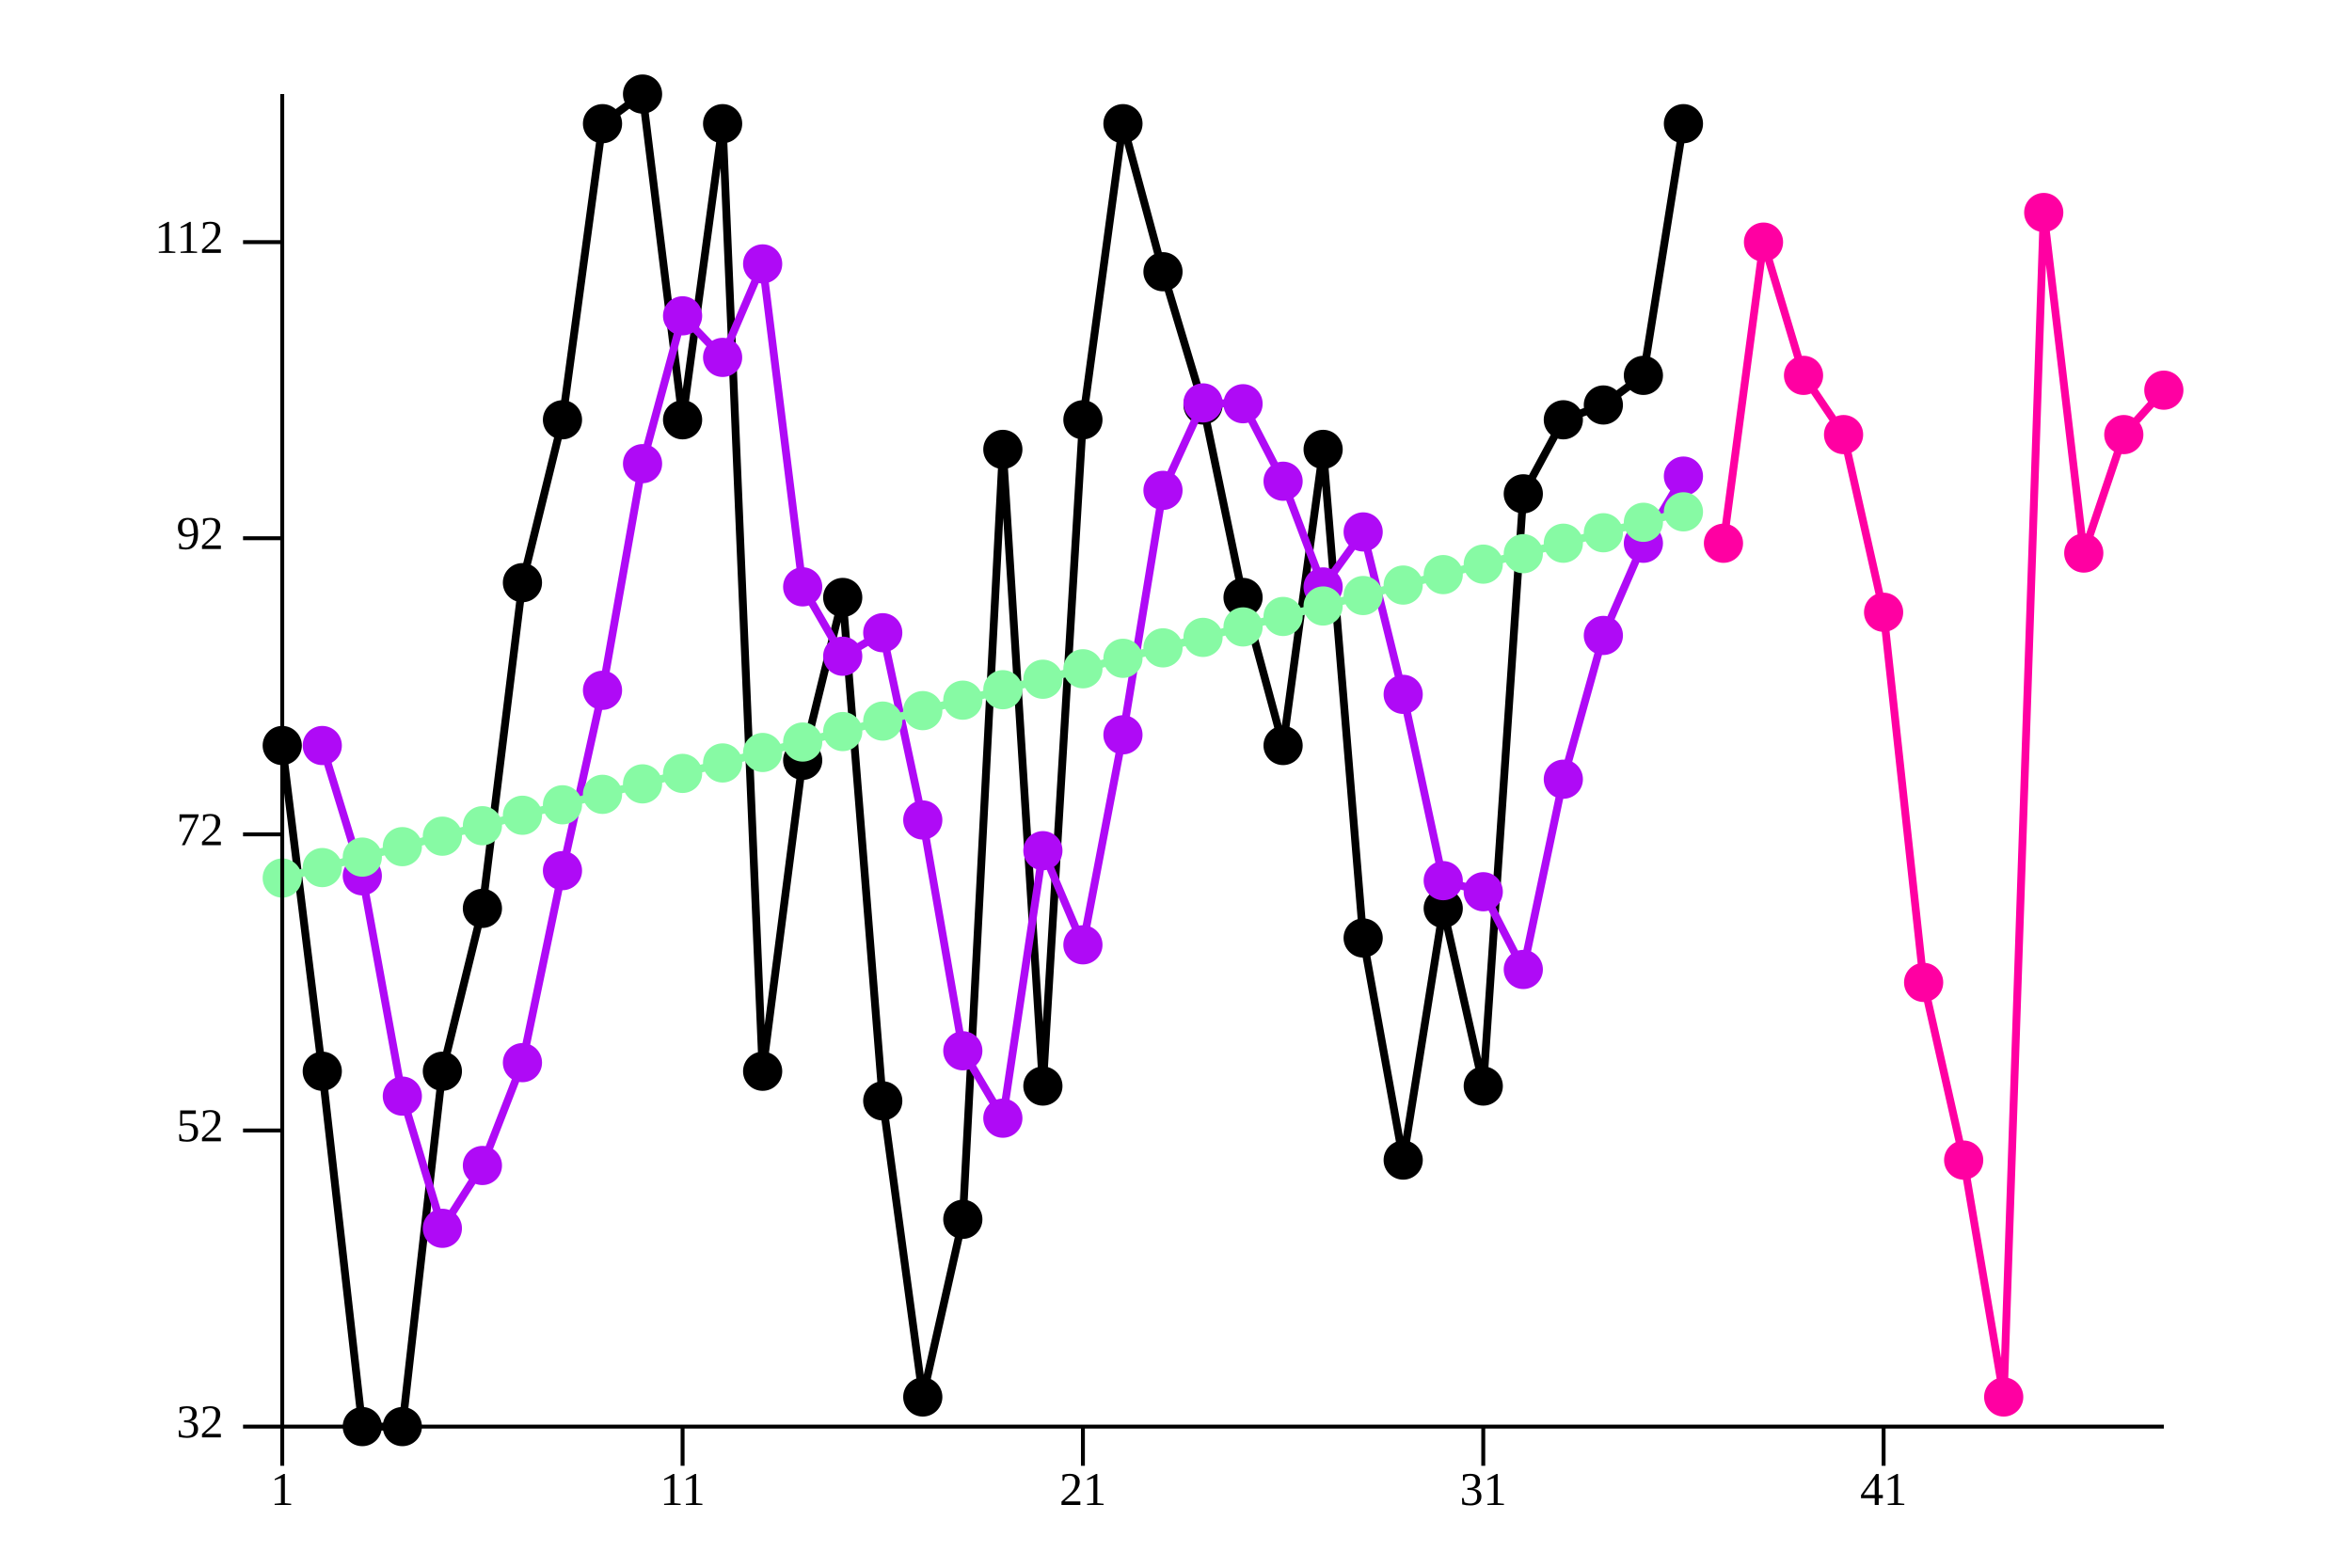
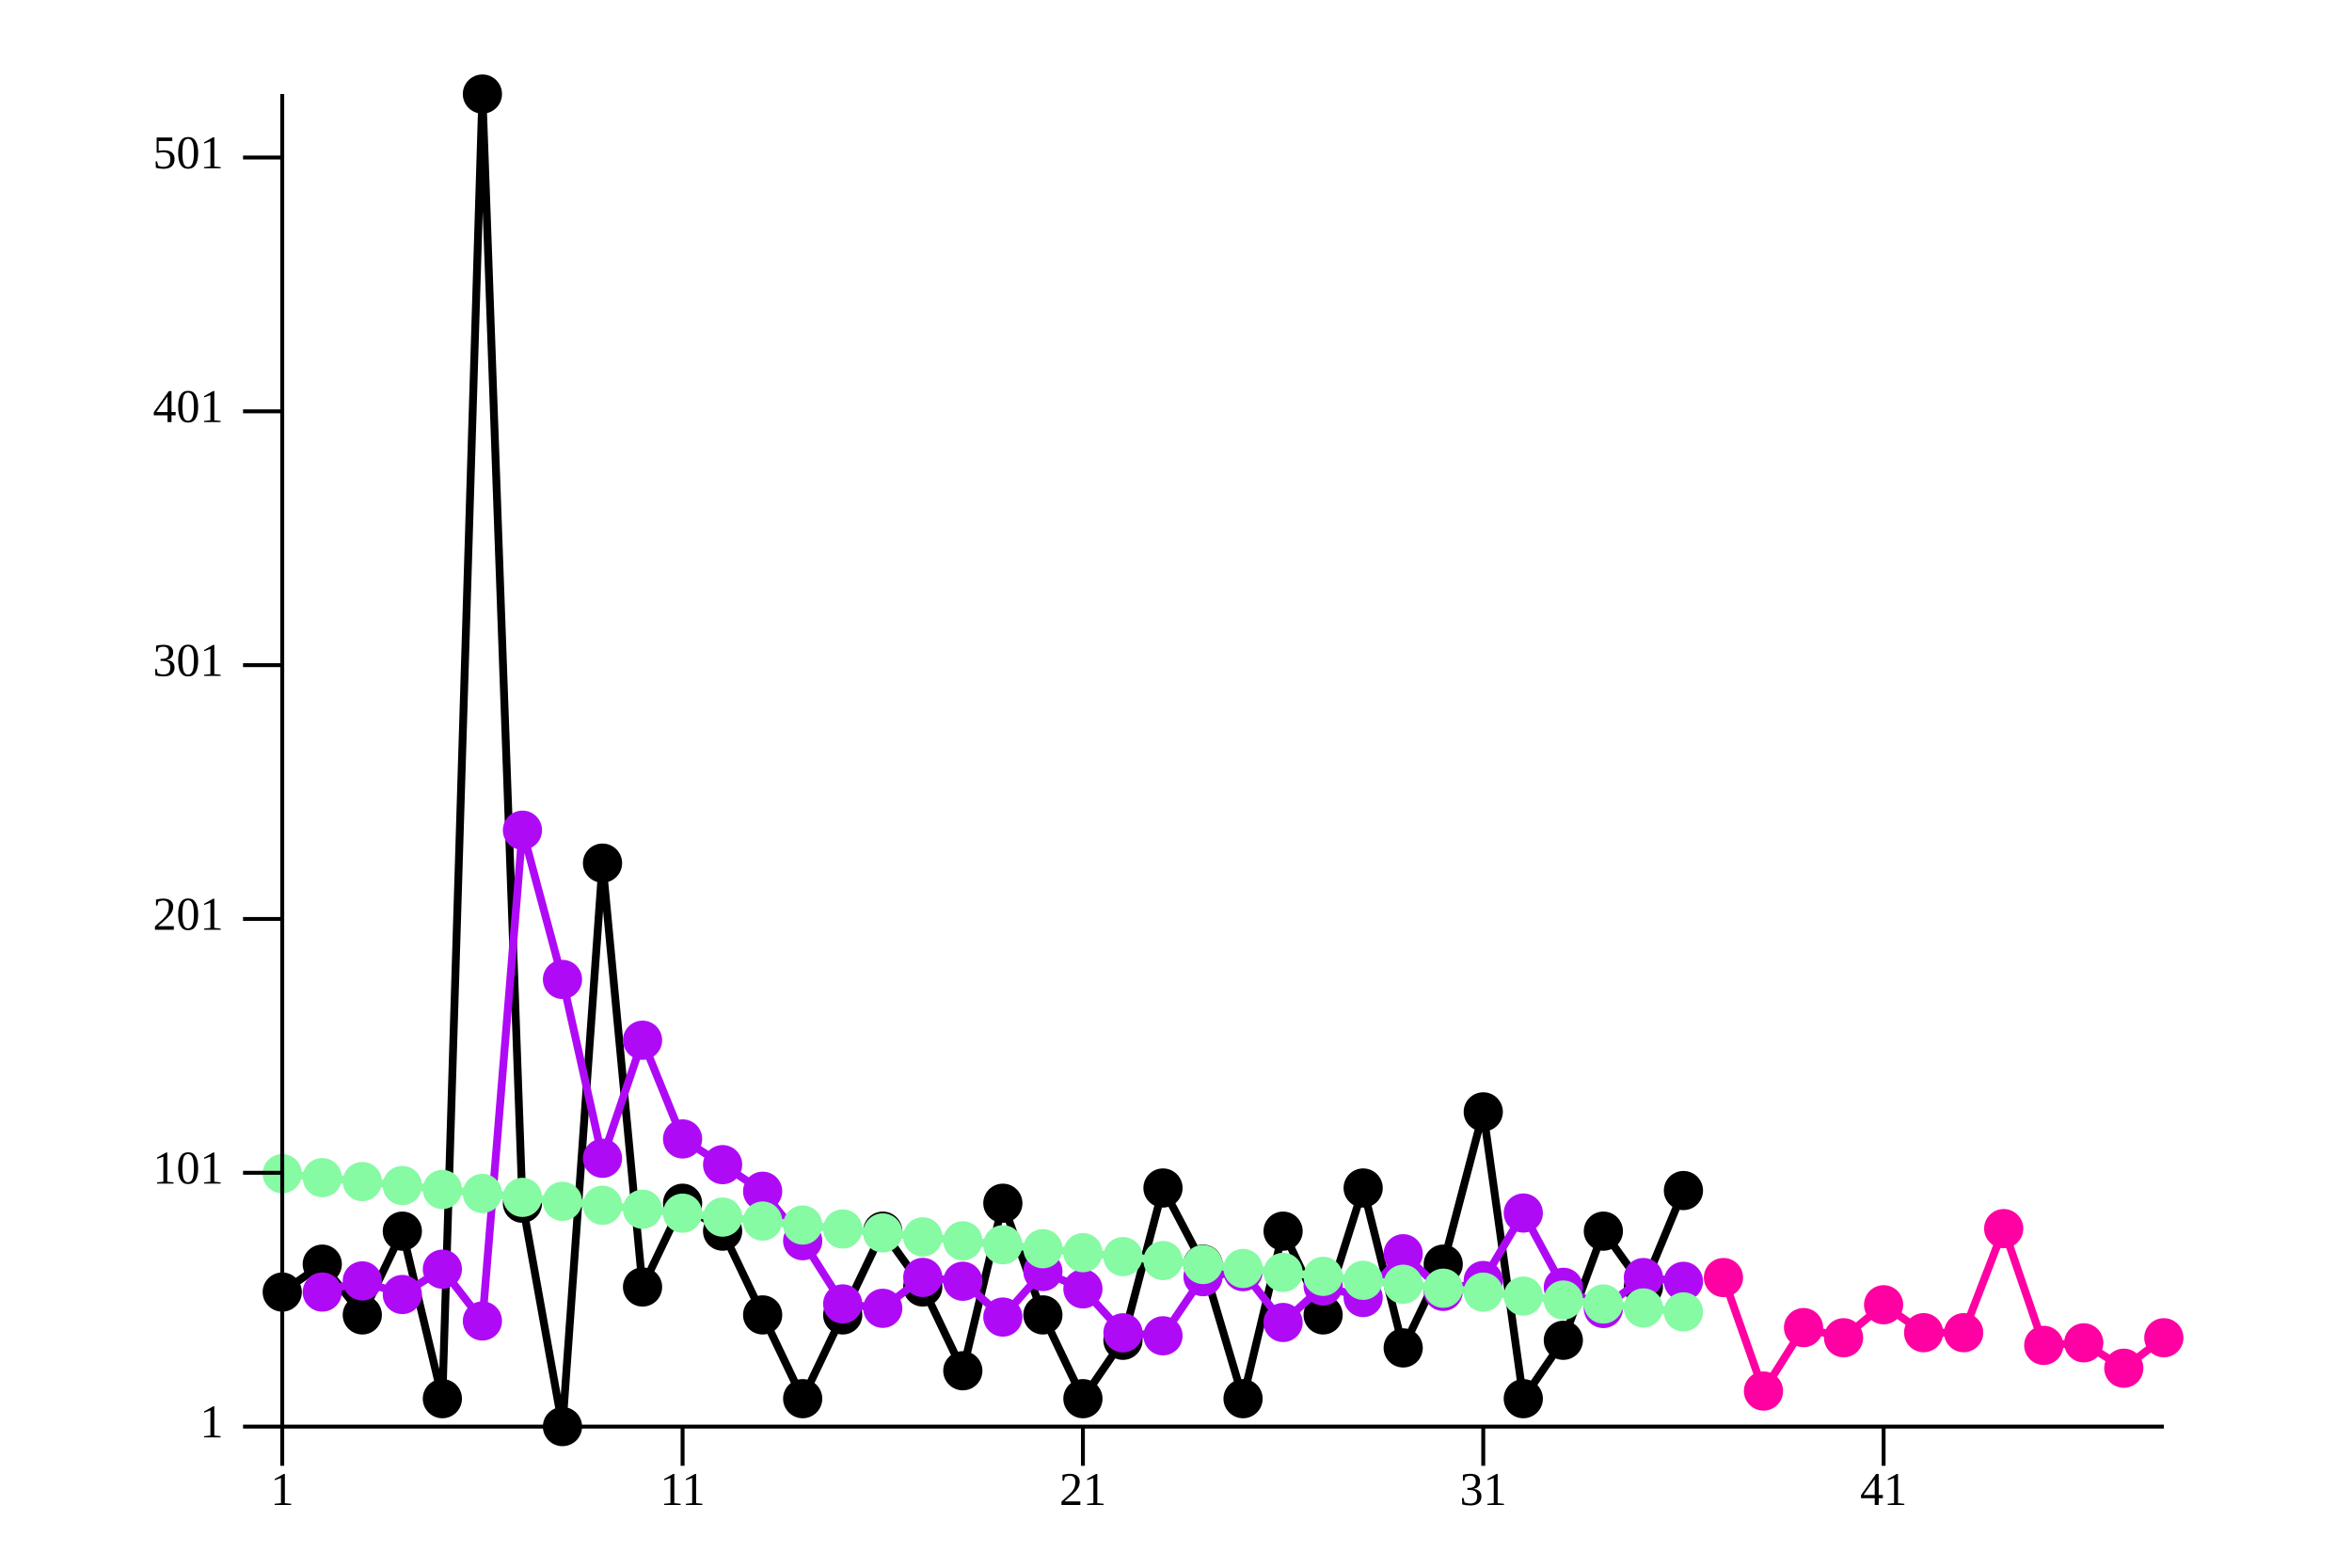
<svg xmlns="http://www.w3.org/2000/svg" viewBox="0 0 600 400">
  <g transform="translate(72, 364)">
    <g>
      <g>
-         <path d="M0,-173.778 L0,-173.778 L10.213,-90.667 L20.426,0 L30.638,0 L40.851,-90.667 L51.064,-132.222 L61.277,-215.333 L71.489,-256.889 L81.702,-332.444 L91.915,-340 L102.128,-256.889 L112.34,-332.444 L122.553,-90.667 L132.766,-170 L142.979,-211.556 L153.191,-83.111 L163.404,-7.556 L173.617,-52.889 L183.83,-249.333 L194.043,-86.889 L204.255,-256.889 L214.468,-332.444 L224.681,-294.667 L234.894,-260.667 L245.106,-211.556 L255.319,-173.778 L265.532,-249.333 L275.745,-124.667 L285.957,-68 L296.17,-132.222 L306.383,-86.889 L316.596,-238 L326.808,-256.889 L337.021,-260.667 L347.234,-268.222 L357.447,-332.444" fill="none" stroke="#000000" stroke-linejoin="round" stroke-width="2" />
-       </g>
-       <g>
-         <circle cx="0" cy="-173.778" fill="#000000" r="5" />
-         <circle cx="10.213" cy="-90.667" fill="#000000" r="5" />
-         <circle cx="20.426" cy="0" fill="#000000" r="5" />
-         <circle cx="30.638" cy="0" fill="#000000" r="5" />
-         <circle cx="40.851" cy="-90.667" fill="#000000" r="5" />
-         <circle cx="51.064" cy="-132.222" fill="#000000" r="5" />
-         <circle cx="61.277" cy="-215.333" fill="#000000" r="5" />
-         <circle cx="71.489" cy="-256.889" fill="#000000" r="5" />
-         <circle cx="81.702" cy="-332.444" fill="#000000" r="5" />
-         <circle cx="91.915" cy="-340" fill="#000000" r="5" />
-         <circle cx="102.128" cy="-256.889" fill="#000000" r="5" />
-         <circle cx="112.34" cy="-332.444" fill="#000000" r="5" />
-         <circle cx="122.553" cy="-90.667" fill="#000000" r="5" />
-         <circle cx="132.766" cy="-170" fill="#000000" r="5" />
-         <circle cx="142.979" cy="-211.556" fill="#000000" r="5" />
-         <circle cx="153.191" cy="-83.111" fill="#000000" r="5" />
-         <circle cx="163.404" cy="-7.556" fill="#000000" r="5" />
-         <circle cx="173.617" cy="-52.889" fill="#000000" r="5" />
-         <circle cx="183.83" cy="-249.333" fill="#000000" r="5" />
-         <circle cx="194.043" cy="-86.889" fill="#000000" r="5" />
-         <circle cx="204.255" cy="-256.889" fill="#000000" r="5" />
-         <circle cx="214.468" cy="-332.444" fill="#000000" r="5" />
-         <circle cx="224.681" cy="-294.667" fill="#000000" r="5" />
-         <circle cx="234.894" cy="-260.667" fill="#000000" r="5" />
-         <circle cx="245.106" cy="-211.556" fill="#000000" r="5" />
-         <circle cx="255.319" cy="-173.778" fill="#000000" r="5" />
-         <circle cx="265.532" cy="-249.333" fill="#000000" r="5" />
-         <circle cx="275.745" cy="-124.667" fill="#000000" r="5" />
-         <circle cx="285.957" cy="-68" fill="#000000" r="5" />
-         <circle cx="296.17" cy="-132.222" fill="#000000" r="5" />
-         <circle cx="306.383" cy="-86.889" fill="#000000" r="5" />
-         <circle cx="316.596" cy="-238" fill="#000000" r="5" />
-         <circle cx="326.809" cy="-256.889" fill="#000000" r="5" />
-         <circle cx="337.021" cy="-260.667" fill="#000000" r="5" />
-         <circle cx="347.234" cy="-268.222" fill="#000000" r="5" />
-         <circle cx="357.447" cy="-332.444" fill="#000000" r="5" />
-       </g>
-     </g>
-     <g>
-       <g>
-         <path d="M10.213,-173.778 L10.213,-173.778 L20.426,-140.533 L30.638,-84.32 L40.851,-50.592 L51.064,-66.622 L61.277,-92.862 L71.489,-141.851 L81.702,-187.866 L91.915,-245.697 L102.128,-283.418 L112.34,-272.807 L122.553,-296.662 L132.766,-214.264 L142.979,-196.558 L153.191,-202.557 L163.404,-154.779 L173.617,-95.889 L183.83,-78.689 L194.043,-146.947 L204.255,-122.924 L214.468,-176.51 L224.681,-238.884 L234.894,-261.197 L245.106,-260.985 L255.319,-241.213 L265.532,-214.239 L275.745,-228.277 L285.957,-186.833 L296.17,-139.3 L306.383,-136.469 L316.596,-116.637 L326.808,-165.182 L337.021,-201.865 L347.234,-225.386 L357.447,-242.52" fill="none" stroke="#af0af6" stroke-linejoin="round" stroke-width="2" />
-       </g>
-       <g>
-         <circle cx="10.213" cy="-173.778" fill="#af0af6" r="5" />
-         <circle cx="20.426" cy="-140.533" fill="#af0af6" r="5" />
-         <circle cx="30.638" cy="-84.32" fill="#af0af6" r="5" />
-         <circle cx="40.851" cy="-50.592" fill="#af0af6" r="5" />
-         <circle cx="51.064" cy="-66.622" fill="#af0af6" r="5" />
-         <circle cx="61.277" cy="-92.862" fill="#af0af6" r="5" />
-         <circle cx="71.489" cy="-141.851" fill="#af0af6" r="5" />
-         <circle cx="81.702" cy="-187.866" fill="#af0af6" r="5" />
-         <circle cx="91.915" cy="-245.697" fill="#af0af6" r="5" />
-         <circle cx="102.128" cy="-283.418" fill="#af0af6" r="5" />
-         <circle cx="112.34" cy="-272.807" fill="#af0af6" r="5" />
-         <circle cx="122.553" cy="-296.662" fill="#af0af6" r="5" />
-         <circle cx="132.766" cy="-214.264" fill="#af0af6" r="5" />
-         <circle cx="142.979" cy="-196.558" fill="#af0af6" r="5" />
-         <circle cx="153.191" cy="-202.557" fill="#af0af6" r="5" />
-         <circle cx="163.404" cy="-154.779" fill="#af0af6" r="5" />
-         <circle cx="173.617" cy="-95.889" fill="#af0af6" r="5" />
-         <circle cx="183.83" cy="-78.689" fill="#af0af6" r="5" />
-         <circle cx="194.043" cy="-146.947" fill="#af0af6" r="5" />
-         <circle cx="204.255" cy="-122.924" fill="#af0af6" r="5" />
-         <circle cx="214.468" cy="-176.51" fill="#af0af6" r="5" />
-         <circle cx="224.681" cy="-238.884" fill="#af0af6" r="5" />
-         <circle cx="234.894" cy="-261.197" fill="#af0af6" r="5" />
-         <circle cx="245.106" cy="-260.985" fill="#af0af6" r="5" />
-         <circle cx="255.319" cy="-241.213" fill="#af0af6" r="5" />
-         <circle cx="265.532" cy="-214.239" fill="#af0af6" r="5" />
-         <circle cx="275.745" cy="-228.277" fill="#af0af6" r="5" />
-         <circle cx="285.957" cy="-186.833" fill="#af0af6" r="5" />
-         <circle cx="296.17" cy="-139.3" fill="#af0af6" r="5" />
-         <circle cx="306.383" cy="-136.469" fill="#af0af6" r="5" />
-         <circle cx="316.596" cy="-116.637" fill="#af0af6" r="5" />
-         <circle cx="326.809" cy="-165.182" fill="#af0af6" r="5" />
-         <circle cx="337.021" cy="-201.865" fill="#af0af6" r="5" />
-         <circle cx="347.234" cy="-225.386" fill="#af0af6" r="5" />
-         <circle cx="357.447" cy="-242.52" fill="#af0af6" r="5" />
-       </g>
-     </g>
-     <g>
-       <g>
-         <path d="M0,-139.965 L0,-139.965 L10.213,-142.635 L20.426,-145.304 L30.638,-147.974 L40.851,-150.644 L51.064,-153.314 L61.277,-155.983 L71.489,-158.653 L81.702,-161.323 L91.915,-163.993 L102.128,-166.662 L112.34,-169.332 L122.553,-172.002 L132.766,-174.671 L142.979,-177.341 L153.191,-180.011 L163.404,-182.681 L173.617,-185.35 L183.83,-188.02 L194.043,-190.69 L204.255,-193.359 L214.468,-196.029 L224.681,-198.699 L234.894,-201.369 L245.106,-204.038 L255.319,-206.708 L265.532,-209.378 L275.745,-212.048 L285.957,-214.717 L296.17,-217.387 L306.383,-220.057 L316.596,-222.726 L326.808,-225.396 L337.021,-228.066 L347.234,-230.736 L357.447,-233.405" fill="none" stroke="#87faa4" stroke-linejoin="round" stroke-width="2" />
-       </g>
-       <g>
-         <circle cx="0" cy="-139.965" fill="#87faa4" r="5" />
-         <circle cx="10.213" cy="-142.635" fill="#87faa4" r="5" />
-         <circle cx="20.426" cy="-145.304" fill="#87faa4" r="5" />
-         <circle cx="30.638" cy="-147.974" fill="#87faa4" r="5" />
-         <circle cx="40.851" cy="-150.644" fill="#87faa4" r="5" />
-         <circle cx="51.064" cy="-153.314" fill="#87faa4" r="5" />
-         <circle cx="61.277" cy="-155.983" fill="#87faa4" r="5" />
-         <circle cx="71.489" cy="-158.653" fill="#87faa4" r="5" />
-         <circle cx="81.702" cy="-161.323" fill="#87faa4" r="5" />
-         <circle cx="91.915" cy="-163.993" fill="#87faa4" r="5" />
-         <circle cx="102.128" cy="-166.662" fill="#87faa4" r="5" />
-         <circle cx="112.34" cy="-169.332" fill="#87faa4" r="5" />
-         <circle cx="122.553" cy="-172.002" fill="#87faa4" r="5" />
-         <circle cx="132.766" cy="-174.671" fill="#87faa4" r="5" />
-         <circle cx="142.979" cy="-177.341" fill="#87faa4" r="5" />
-         <circle cx="153.191" cy="-180.011" fill="#87faa4" r="5" />
-         <circle cx="163.404" cy="-182.681" fill="#87faa4" r="5" />
-         <circle cx="173.617" cy="-185.35" fill="#87faa4" r="5" />
-         <circle cx="183.83" cy="-188.02" fill="#87faa4" r="5" />
-         <circle cx="194.043" cy="-190.69" fill="#87faa4" r="5" />
-         <circle cx="204.255" cy="-193.36" fill="#87faa4" r="5" />
-         <circle cx="214.468" cy="-196.029" fill="#87faa4" r="5" />
-         <circle cx="224.681" cy="-198.699" fill="#87faa4" r="5" />
-         <circle cx="234.894" cy="-201.369" fill="#87faa4" r="5" />
-         <circle cx="245.106" cy="-204.038" fill="#87faa4" r="5" />
-         <circle cx="255.319" cy="-206.708" fill="#87faa4" r="5" />
-         <circle cx="265.532" cy="-209.378" fill="#87faa4" r="5" />
-         <circle cx="275.745" cy="-212.048" fill="#87faa4" r="5" />
-         <circle cx="285.957" cy="-214.717" fill="#87faa4" r="5" />
-         <circle cx="296.17" cy="-217.387" fill="#87faa4" r="5" />
-         <circle cx="306.383" cy="-220.057" fill="#87faa4" r="5" />
-         <circle cx="316.596" cy="-222.726" fill="#87faa4" r="5" />
-         <circle cx="326.809" cy="-225.396" fill="#87faa4" r="5" />
-         <circle cx="337.021" cy="-228.066" fill="#87faa4" r="5" />
-         <circle cx="347.234" cy="-230.736" fill="#87faa4" r="5" />
-         <circle cx="357.447" cy="-233.405" fill="#87faa4" r="5" />
-       </g>
-     </g>
-     <g>
-       <g>
-         <path d="M367.66,-225.386 L367.66,-225.386 L377.872,-302.222 L388.085,-268.222 L398.298,-253.111 L408.511,-207.778 L418.723,-113.333 L428.936,-68 L439.149,-7.556 L449.362,-309.778 L459.574,-222.889 L469.787,-253.111 L480,-264.444" fill="none" stroke="#ff00a2" stroke-linejoin="round" stroke-width="2" />
-       </g>
-       <g>
-         <circle cx="367.66" cy="-225.386" fill="#ff00a2" r="5" />
-         <circle cx="377.872" cy="-302.222" fill="#ff00a2" r="5" />
-         <circle cx="388.085" cy="-268.222" fill="#ff00a2" r="5" />
-         <circle cx="398.298" cy="-253.111" fill="#ff00a2" r="5" />
-         <circle cx="408.511" cy="-207.778" fill="#ff00a2" r="5" />
-         <circle cx="418.723" cy="-113.333" fill="#ff00a2" r="5" />
-         <circle cx="428.936" cy="-68" fill="#ff00a2" r="5" />
-         <circle cx="439.149" cy="-7.556" fill="#ff00a2" r="5" />
-         <circle cx="449.362" cy="-309.778" fill="#ff00a2" r="5" />
-         <circle cx="459.574" cy="-222.889" fill="#ff00a2" r="5" />
-         <circle cx="469.787" cy="-253.111" fill="#ff00a2" r="5" />
-         <circle cx="480" cy="-264.444" fill="#ff00a2" r="5" />
+         <path d="M0,-34.324 L0,-34.324 L10.213,-41.448 L20.426,-28.495 L30.638,-49.867 L40.851,-7.124 L51.064,-340 L61.277,-56.99 L71.489,0 L81.702,-143.771 L91.915,-35.619 L102.128,-56.99 L112.34,-49.867 L122.553,-28.495 L132.766,-7.124 L142.979,-28.495 L153.191,-49.867 L163.404,-35.619 L173.617,-14.248 L183.83,-56.99 L194.043,-28.495 L204.255,-7.124 L214.468,-22.019 L224.681,-60.876 L234.894,-41.448 L245.106,-7.124 L255.319,-49.867 L265.532,-28.495 L275.745,-60.876 L285.957,-20.076 L296.17,-41.448 L306.383,-80.305 L316.596,-7.124 L326.808,-22.019 L337.021,-49.867 L347.234,-35.619 L357.447,-60.229" fill="none" stroke="#000000" stroke-linejoin="round" stroke-width="2" />
+       </g>
+       <g>
+         <circle cx="0" cy="-34.324" fill="#000000" r="5" />
+         <circle cx="10.213" cy="-41.448" fill="#000000" r="5" />
+         <circle cx="20.426" cy="-28.495" fill="#000000" r="5" />
+         <circle cx="30.638" cy="-49.867" fill="#000000" r="5" />
+         <circle cx="40.851" cy="-7.124" fill="#000000" r="5" />
+         <circle cx="51.064" cy="-340" fill="#000000" r="5" />
+         <circle cx="61.277" cy="-56.99" fill="#000000" r="5" />
+         <circle cx="71.489" cy="0" fill="#000000" r="5" />
+         <circle cx="81.702" cy="-143.771" fill="#000000" r="5" />
+         <circle cx="91.915" cy="-35.619" fill="#000000" r="5" />
+         <circle cx="102.128" cy="-56.99" fill="#000000" r="5" />
+         <circle cx="112.34" cy="-49.867" fill="#000000" r="5" />
+         <circle cx="122.553" cy="-28.495" fill="#000000" r="5" />
+         <circle cx="132.766" cy="-7.124" fill="#000000" r="5" />
+         <circle cx="142.979" cy="-28.495" fill="#000000" r="5" />
+         <circle cx="153.191" cy="-49.867" fill="#000000" r="5" />
+         <circle cx="163.404" cy="-35.619" fill="#000000" r="5" />
+         <circle cx="173.617" cy="-14.248" fill="#000000" r="5" />
+         <circle cx="183.83" cy="-56.99" fill="#000000" r="5" />
+         <circle cx="194.043" cy="-28.495" fill="#000000" r="5" />
+         <circle cx="204.255" cy="-7.124" fill="#000000" r="5" />
+         <circle cx="214.468" cy="-22.019" fill="#000000" r="5" />
+         <circle cx="224.681" cy="-60.876" fill="#000000" r="5" />
+         <circle cx="234.894" cy="-41.448" fill="#000000" r="5" />
+         <circle cx="245.106" cy="-7.124" fill="#000000" r="5" />
+         <circle cx="255.319" cy="-49.867" fill="#000000" r="5" />
+         <circle cx="265.532" cy="-28.495" fill="#000000" r="5" />
+         <circle cx="275.745" cy="-60.876" fill="#000000" r="5" />
+         <circle cx="285.957" cy="-20.076" fill="#000000" r="5" />
+         <circle cx="296.17" cy="-41.448" fill="#000000" r="5" />
+         <circle cx="306.383" cy="-80.305" fill="#000000" r="5" />
+         <circle cx="316.596" cy="-7.124" fill="#000000" r="5" />
+         <circle cx="326.809" cy="-22.019" fill="#000000" r="5" />
+         <circle cx="337.021" cy="-49.867" fill="#000000" r="5" />
+         <circle cx="347.234" cy="-35.619" fill="#000000" r="5" />
+         <circle cx="357.447" cy="-60.229" fill="#000000" r="5" />
+       </g>
+     </g>
+     <g>
+       <g>
+         <path d="M10.213,-34.324 L10.213,-34.324 L20.426,-37.173 L30.638,-33.702 L40.851,-40.168 L51.064,-26.95 L61.277,-152.17 L71.489,-114.098 L81.702,-68.459 L91.915,-98.584 L102.128,-73.398 L112.34,-66.835 L122.553,-60.048 L132.766,-47.427 L142.979,-31.306 L153.191,-30.181 L163.404,-38.056 L173.617,-37.081 L183.83,-27.948 L194.043,-39.565 L204.255,-35.137 L214.468,-23.932 L224.681,-23.167 L234.894,-38.25 L245.106,-39.529 L255.319,-26.567 L265.532,-35.887 L275.745,-32.93 L285.957,-44.109 L296.17,-34.496 L306.383,-37.276 L316.596,-54.488 L326.808,-35.542 L337.021,-30.133 L347.234,-38.026 L357.447,-37.063" fill="none" stroke="#af0af6" stroke-linejoin="round" stroke-width="2" />
+       </g>
+       <g>
+         <circle cx="10.213" cy="-34.324" fill="#af0af6" r="5" />
+         <circle cx="20.426" cy="-37.173" fill="#af0af6" r="5" />
+         <circle cx="30.638" cy="-33.702" fill="#af0af6" r="5" />
+         <circle cx="40.851" cy="-40.168" fill="#af0af6" r="5" />
+         <circle cx="51.064" cy="-26.95" fill="#af0af6" r="5" />
+         <circle cx="61.277" cy="-152.17" fill="#af0af6" r="5" />
+         <circle cx="71.489" cy="-114.098" fill="#af0af6" r="5" />
+         <circle cx="81.702" cy="-68.459" fill="#af0af6" r="5" />
+         <circle cx="91.915" cy="-98.584" fill="#af0af6" r="5" />
+         <circle cx="102.128" cy="-73.398" fill="#af0af6" r="5" />
+         <circle cx="112.34" cy="-66.835" fill="#af0af6" r="5" />
+         <circle cx="122.553" cy="-60.048" fill="#af0af6" r="5" />
+         <circle cx="132.766" cy="-47.427" fill="#af0af6" r="5" />
+         <circle cx="142.979" cy="-31.306" fill="#af0af6" r="5" />
+         <circle cx="153.191" cy="-30.181" fill="#af0af6" r="5" />
+         <circle cx="163.404" cy="-38.056" fill="#af0af6" r="5" />
+         <circle cx="173.617" cy="-37.081" fill="#af0af6" r="5" />
+         <circle cx="183.83" cy="-27.948" fill="#af0af6" r="5" />
+         <circle cx="194.043" cy="-39.565" fill="#af0af6" r="5" />
+         <circle cx="204.255" cy="-35.137" fill="#af0af6" r="5" />
+         <circle cx="214.468" cy="-23.932" fill="#af0af6" r="5" />
+         <circle cx="224.681" cy="-23.167" fill="#af0af6" r="5" />
+         <circle cx="234.894" cy="-38.25" fill="#af0af6" r="5" />
+         <circle cx="245.106" cy="-39.529" fill="#af0af6" r="5" />
+         <circle cx="255.319" cy="-26.567" fill="#af0af6" r="5" />
+         <circle cx="265.532" cy="-35.887" fill="#af0af6" r="5" />
+         <circle cx="275.745" cy="-32.93" fill="#af0af6" r="5" />
+         <circle cx="285.957" cy="-44.109" fill="#af0af6" r="5" />
+         <circle cx="296.17" cy="-34.496" fill="#af0af6" r="5" />
+         <circle cx="306.383" cy="-37.276" fill="#af0af6" r="5" />
+         <circle cx="316.596" cy="-54.488" fill="#af0af6" r="5" />
+         <circle cx="326.809" cy="-35.542" fill="#af0af6" r="5" />
+         <circle cx="337.021" cy="-30.133" fill="#af0af6" r="5" />
+         <circle cx="347.234" cy="-38.026" fill="#af0af6" r="5" />
+         <circle cx="357.447" cy="-37.063" fill="#af0af6" r="5" />
+       </g>
+     </g>
+     <g>
+       <g>
+         <path d="M0,-64.531 L0,-64.531 L10.213,-63.524 L20.426,-62.516 L30.638,-61.509 L40.851,-60.501 L51.064,-59.493 L61.277,-58.486 L71.489,-57.478 L81.702,-56.471 L91.915,-55.463 L102.128,-54.455 L112.34,-53.448 L122.553,-52.44 L132.766,-51.433 L142.979,-50.425 L153.191,-49.417 L163.404,-48.41 L173.617,-47.402 L183.83,-46.395 L194.043,-45.387 L204.255,-44.379 L214.468,-43.372 L224.681,-42.364 L234.894,-41.357 L245.106,-40.349 L255.319,-39.341 L265.532,-38.334 L275.745,-37.326 L285.957,-36.319 L296.17,-35.311 L306.383,-34.303 L316.596,-33.296 L326.808,-32.288 L337.021,-31.281 L347.234,-30.273 L357.447,-29.265" fill="none" stroke="#87faa4" stroke-linejoin="round" stroke-width="2" />
+       </g>
+       <g>
+         <circle cx="0" cy="-64.531" fill="#87faa4" r="5" />
+         <circle cx="10.213" cy="-63.524" fill="#87faa4" r="5" />
+         <circle cx="20.426" cy="-62.516" fill="#87faa4" r="5" />
+         <circle cx="30.638" cy="-61.509" fill="#87faa4" r="5" />
+         <circle cx="40.851" cy="-60.501" fill="#87faa4" r="5" />
+         <circle cx="51.064" cy="-59.493" fill="#87faa4" r="5" />
+         <circle cx="61.277" cy="-58.486" fill="#87faa4" r="5" />
+         <circle cx="71.489" cy="-57.478" fill="#87faa4" r="5" />
+         <circle cx="81.702" cy="-56.471" fill="#87faa4" r="5" />
+         <circle cx="91.915" cy="-55.463" fill="#87faa4" r="5" />
+         <circle cx="102.128" cy="-54.455" fill="#87faa4" r="5" />
+         <circle cx="112.34" cy="-53.448" fill="#87faa4" r="5" />
+         <circle cx="122.553" cy="-52.44" fill="#87faa4" r="5" />
+         <circle cx="132.766" cy="-51.433" fill="#87faa4" r="5" />
+         <circle cx="142.979" cy="-50.425" fill="#87faa4" r="5" />
+         <circle cx="153.191" cy="-49.417" fill="#87faa4" r="5" />
+         <circle cx="163.404" cy="-48.41" fill="#87faa4" r="5" />
+         <circle cx="173.617" cy="-47.402" fill="#87faa4" r="5" />
+         <circle cx="183.83" cy="-46.395" fill="#87faa4" r="5" />
+         <circle cx="194.043" cy="-45.387" fill="#87faa4" r="5" />
+         <circle cx="204.255" cy="-44.379" fill="#87faa4" r="5" />
+         <circle cx="214.468" cy="-43.372" fill="#87faa4" r="5" />
+         <circle cx="224.681" cy="-42.364" fill="#87faa4" r="5" />
+         <circle cx="234.894" cy="-41.357" fill="#87faa4" r="5" />
+         <circle cx="245.106" cy="-40.349" fill="#87faa4" r="5" />
+         <circle cx="255.319" cy="-39.341" fill="#87faa4" r="5" />
+         <circle cx="265.532" cy="-38.334" fill="#87faa4" r="5" />
+         <circle cx="275.745" cy="-37.326" fill="#87faa4" r="5" />
+         <circle cx="285.957" cy="-36.319" fill="#87faa4" r="5" />
+         <circle cx="296.17" cy="-35.311" fill="#87faa4" r="5" />
+         <circle cx="306.383" cy="-34.303" fill="#87faa4" r="5" />
+         <circle cx="316.596" cy="-33.296" fill="#87faa4" r="5" />
+         <circle cx="326.809" cy="-32.288" fill="#87faa4" r="5" />
+         <circle cx="337.021" cy="-31.281" fill="#87faa4" r="5" />
+         <circle cx="347.234" cy="-30.273" fill="#87faa4" r="5" />
+         <circle cx="357.447" cy="-29.265" fill="#87faa4" r="5" />
+       </g>
+     </g>
+     <g>
+       <g>
+         <path d="M367.66,-38.026 L367.66,-38.026 L377.872,-9.067 L388.085,-25.257 L398.298,-22.667 L408.511,-31.086 L418.723,-23.962 L428.936,-23.962 L439.149,-50.514 L449.362,-20.724 L459.574,-21.371 L469.787,-14.895 L480,-22.667" fill="none" stroke="#ff00a2" stroke-linejoin="round" stroke-width="2" />
+       </g>
+       <g>
+         <circle cx="367.66" cy="-38.026" fill="#ff00a2" r="5" />
+         <circle cx="377.872" cy="-9.067" fill="#ff00a2" r="5" />
+         <circle cx="388.085" cy="-25.257" fill="#ff00a2" r="5" />
+         <circle cx="398.298" cy="-22.667" fill="#ff00a2" r="5" />
+         <circle cx="408.511" cy="-31.086" fill="#ff00a2" r="5" />
+         <circle cx="418.723" cy="-23.962" fill="#ff00a2" r="5" />
+         <circle cx="428.936" cy="-23.962" fill="#ff00a2" r="5" />
+         <circle cx="439.149" cy="-50.514" fill="#ff00a2" r="5" />
+         <circle cx="449.362" cy="-20.724" fill="#ff00a2" r="5" />
+         <circle cx="459.574" cy="-21.371" fill="#ff00a2" r="5" />
+         <circle cx="469.787" cy="-14.895" fill="#ff00a2" r="5" />
+         <circle cx="480" cy="-22.667" fill="#ff00a2" r="5" />
      </g>
    </g>
    <g>
      <g>
        <line stroke="black" stroke-width="1" x1="0" x2="0" y1="0" y2="10" />
        <line stroke="black" stroke-width="1" x1="102.128" x2="102.128" y1="0" y2="10" />
        <line stroke="black" stroke-width="1" x1="204.255" x2="204.255" y1="0" y2="10" />
        <line stroke="black" stroke-width="1" x1="306.383" x2="306.383" y1="0" y2="10" />
        <line stroke="black" stroke-width="1" x1="408.511" x2="408.511" y1="0" y2="10" />
      </g>
      <line stroke="black" stroke-width="1" x1="0" x2="480" y1="0" y2="0" />
      <g>
        <text font-size="12" text-anchor="middle" x="0" y="20">
1
</text>
        <text font-size="12" text-anchor="middle" x="102.128" y="20">
11
</text>
        <text font-size="12" text-anchor="middle" x="204.255" y="20">
21
</text>
        <text font-size="12" text-anchor="middle" x="306.383" y="20">
31
</text>
        <text font-size="12" text-anchor="middle" x="408.511" y="20">
41
</text>
      </g>
      <text font-size="12" text-anchor="middle" x="240" y="30">

</text>
    </g>
    <g>
      <g>
        <line stroke="black" stroke-width="1" x1="0" x2="-10" y1="0" y2="0" />
-         <line stroke="black" stroke-width="1" x1="0" x2="-10" y1="-75.556" y2="-75.556" />
-         <line stroke="black" stroke-width="1" x1="0" x2="-10" y1="-151.111" y2="-151.111" />
-         <line stroke="black" stroke-width="1" x1="0" x2="-10" y1="-226.667" y2="-226.667" />
-         <line stroke="black" stroke-width="1" x1="0" x2="-10" y1="-302.222" y2="-302.222" />
+         <line stroke="black" stroke-width="1" x1="0" x2="-10" y1="-64.762" y2="-64.762" />
+         <line stroke="black" stroke-width="1" x1="0" x2="-10" y1="-129.524" y2="-129.524" />
+         <line stroke="black" stroke-width="1" x1="0" x2="-10" y1="-194.286" y2="-194.286" />
+         <line stroke="black" stroke-width="1" x1="0" x2="-10" y1="-259.048" y2="-259.048" />
+         <line stroke="black" stroke-width="1" x1="0" x2="-10" y1="-323.81" y2="-323.81" />
      </g>
      <line stroke="black" stroke-width="1" x1="0" x2="0" y1="0" y2="-340" />
      <g>
        <text dominant-baseline="middle" font-size="12" text-anchor="end" x="-15" y="0">
- 32
- </text>
-         <text dominant-baseline="middle" font-size="12" text-anchor="end" x="-15" y="-75.556">
- 52
- </text>
-         <text dominant-baseline="middle" font-size="12" text-anchor="end" x="-15" y="-151.111">
- 72
- </text>
-         <text dominant-baseline="middle" font-size="12" text-anchor="end" x="-15" y="-226.667">
- 92
- </text>
-         <text dominant-baseline="middle" font-size="12" text-anchor="end" x="-15" y="-302.222">
- 112
+ 1
+ </text>
+         <text dominant-baseline="middle" font-size="12" text-anchor="end" x="-15" y="-64.762">
+ 101
+ </text>
+         <text dominant-baseline="middle" font-size="12" text-anchor="end" x="-15" y="-129.524">
+ 201
+ </text>
+         <text dominant-baseline="middle" font-size="12" text-anchor="end" x="-15" y="-194.286">
+ 301
+ </text>
+         <text dominant-baseline="middle" font-size="12" text-anchor="end" x="-15" y="-259.048">
+ 401
+ </text>
+         <text dominant-baseline="middle" font-size="12" text-anchor="end" x="-15" y="-323.81">
+ 501
</text>
      </g>
      <text font-size="12" text-anchor="middle" transform="rotate(-90 -36 -170)" x="-36" y="-182">

</text>
    </g>
  </g>
</svg>
